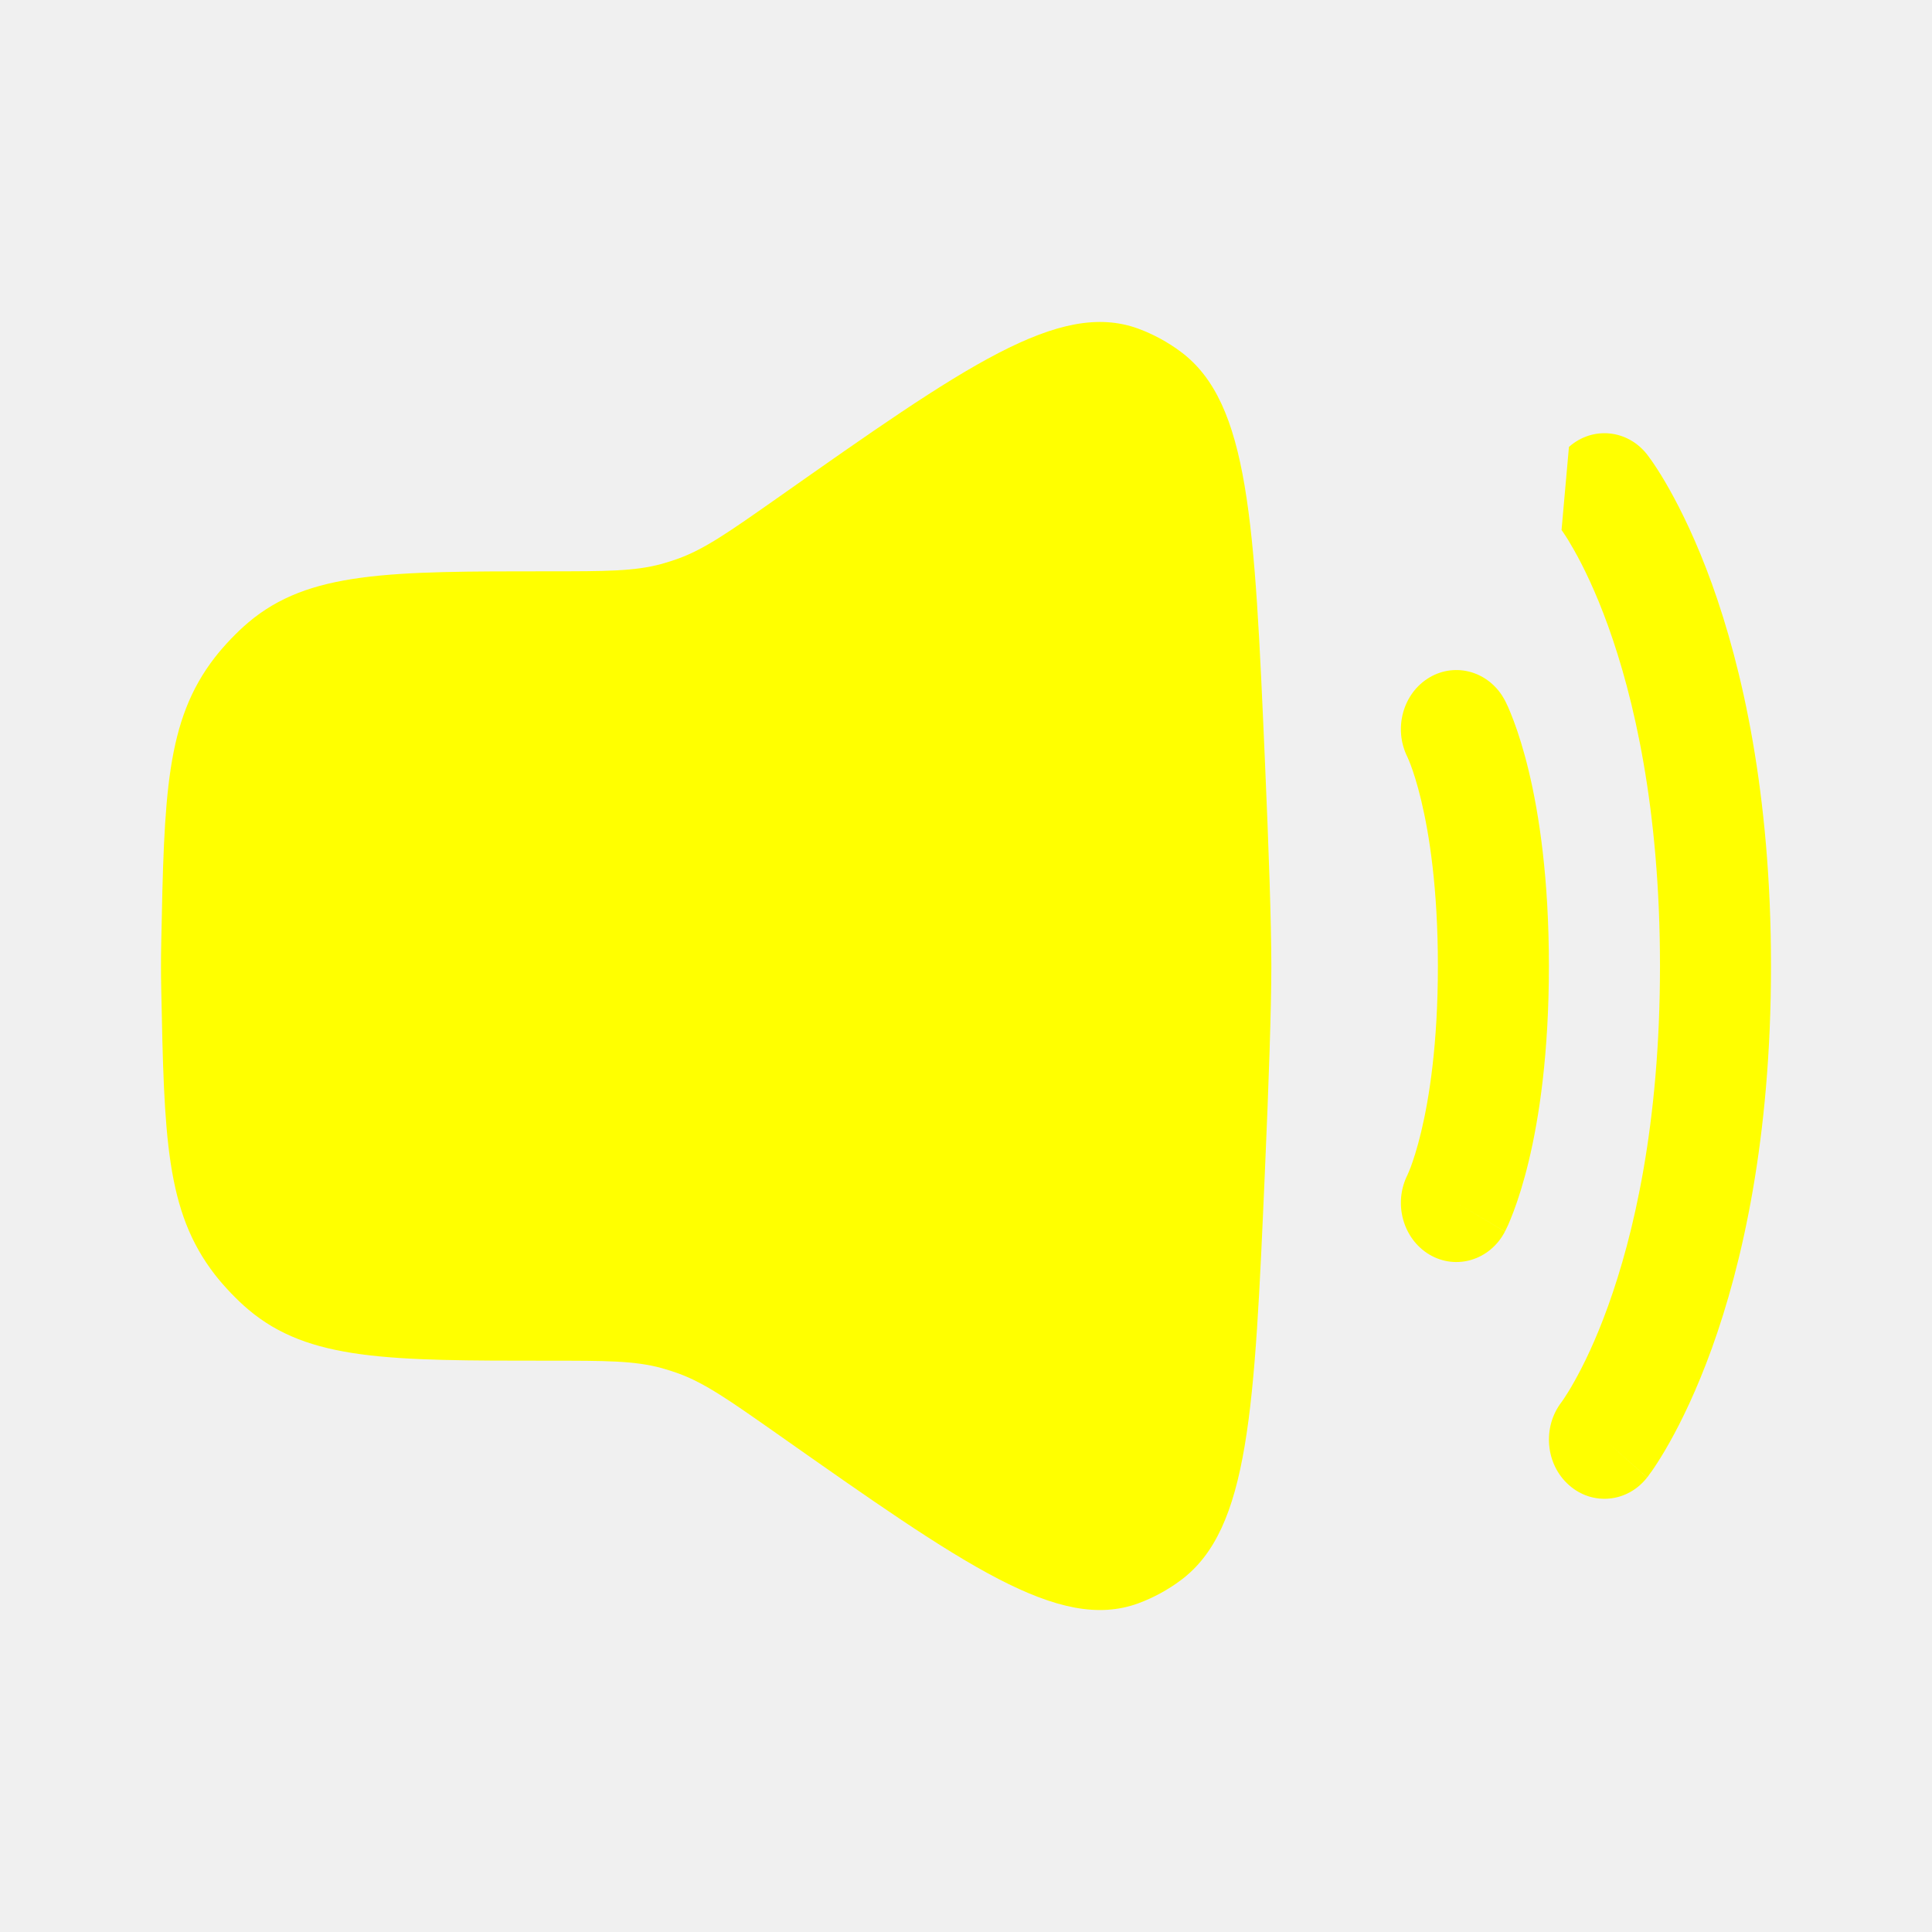
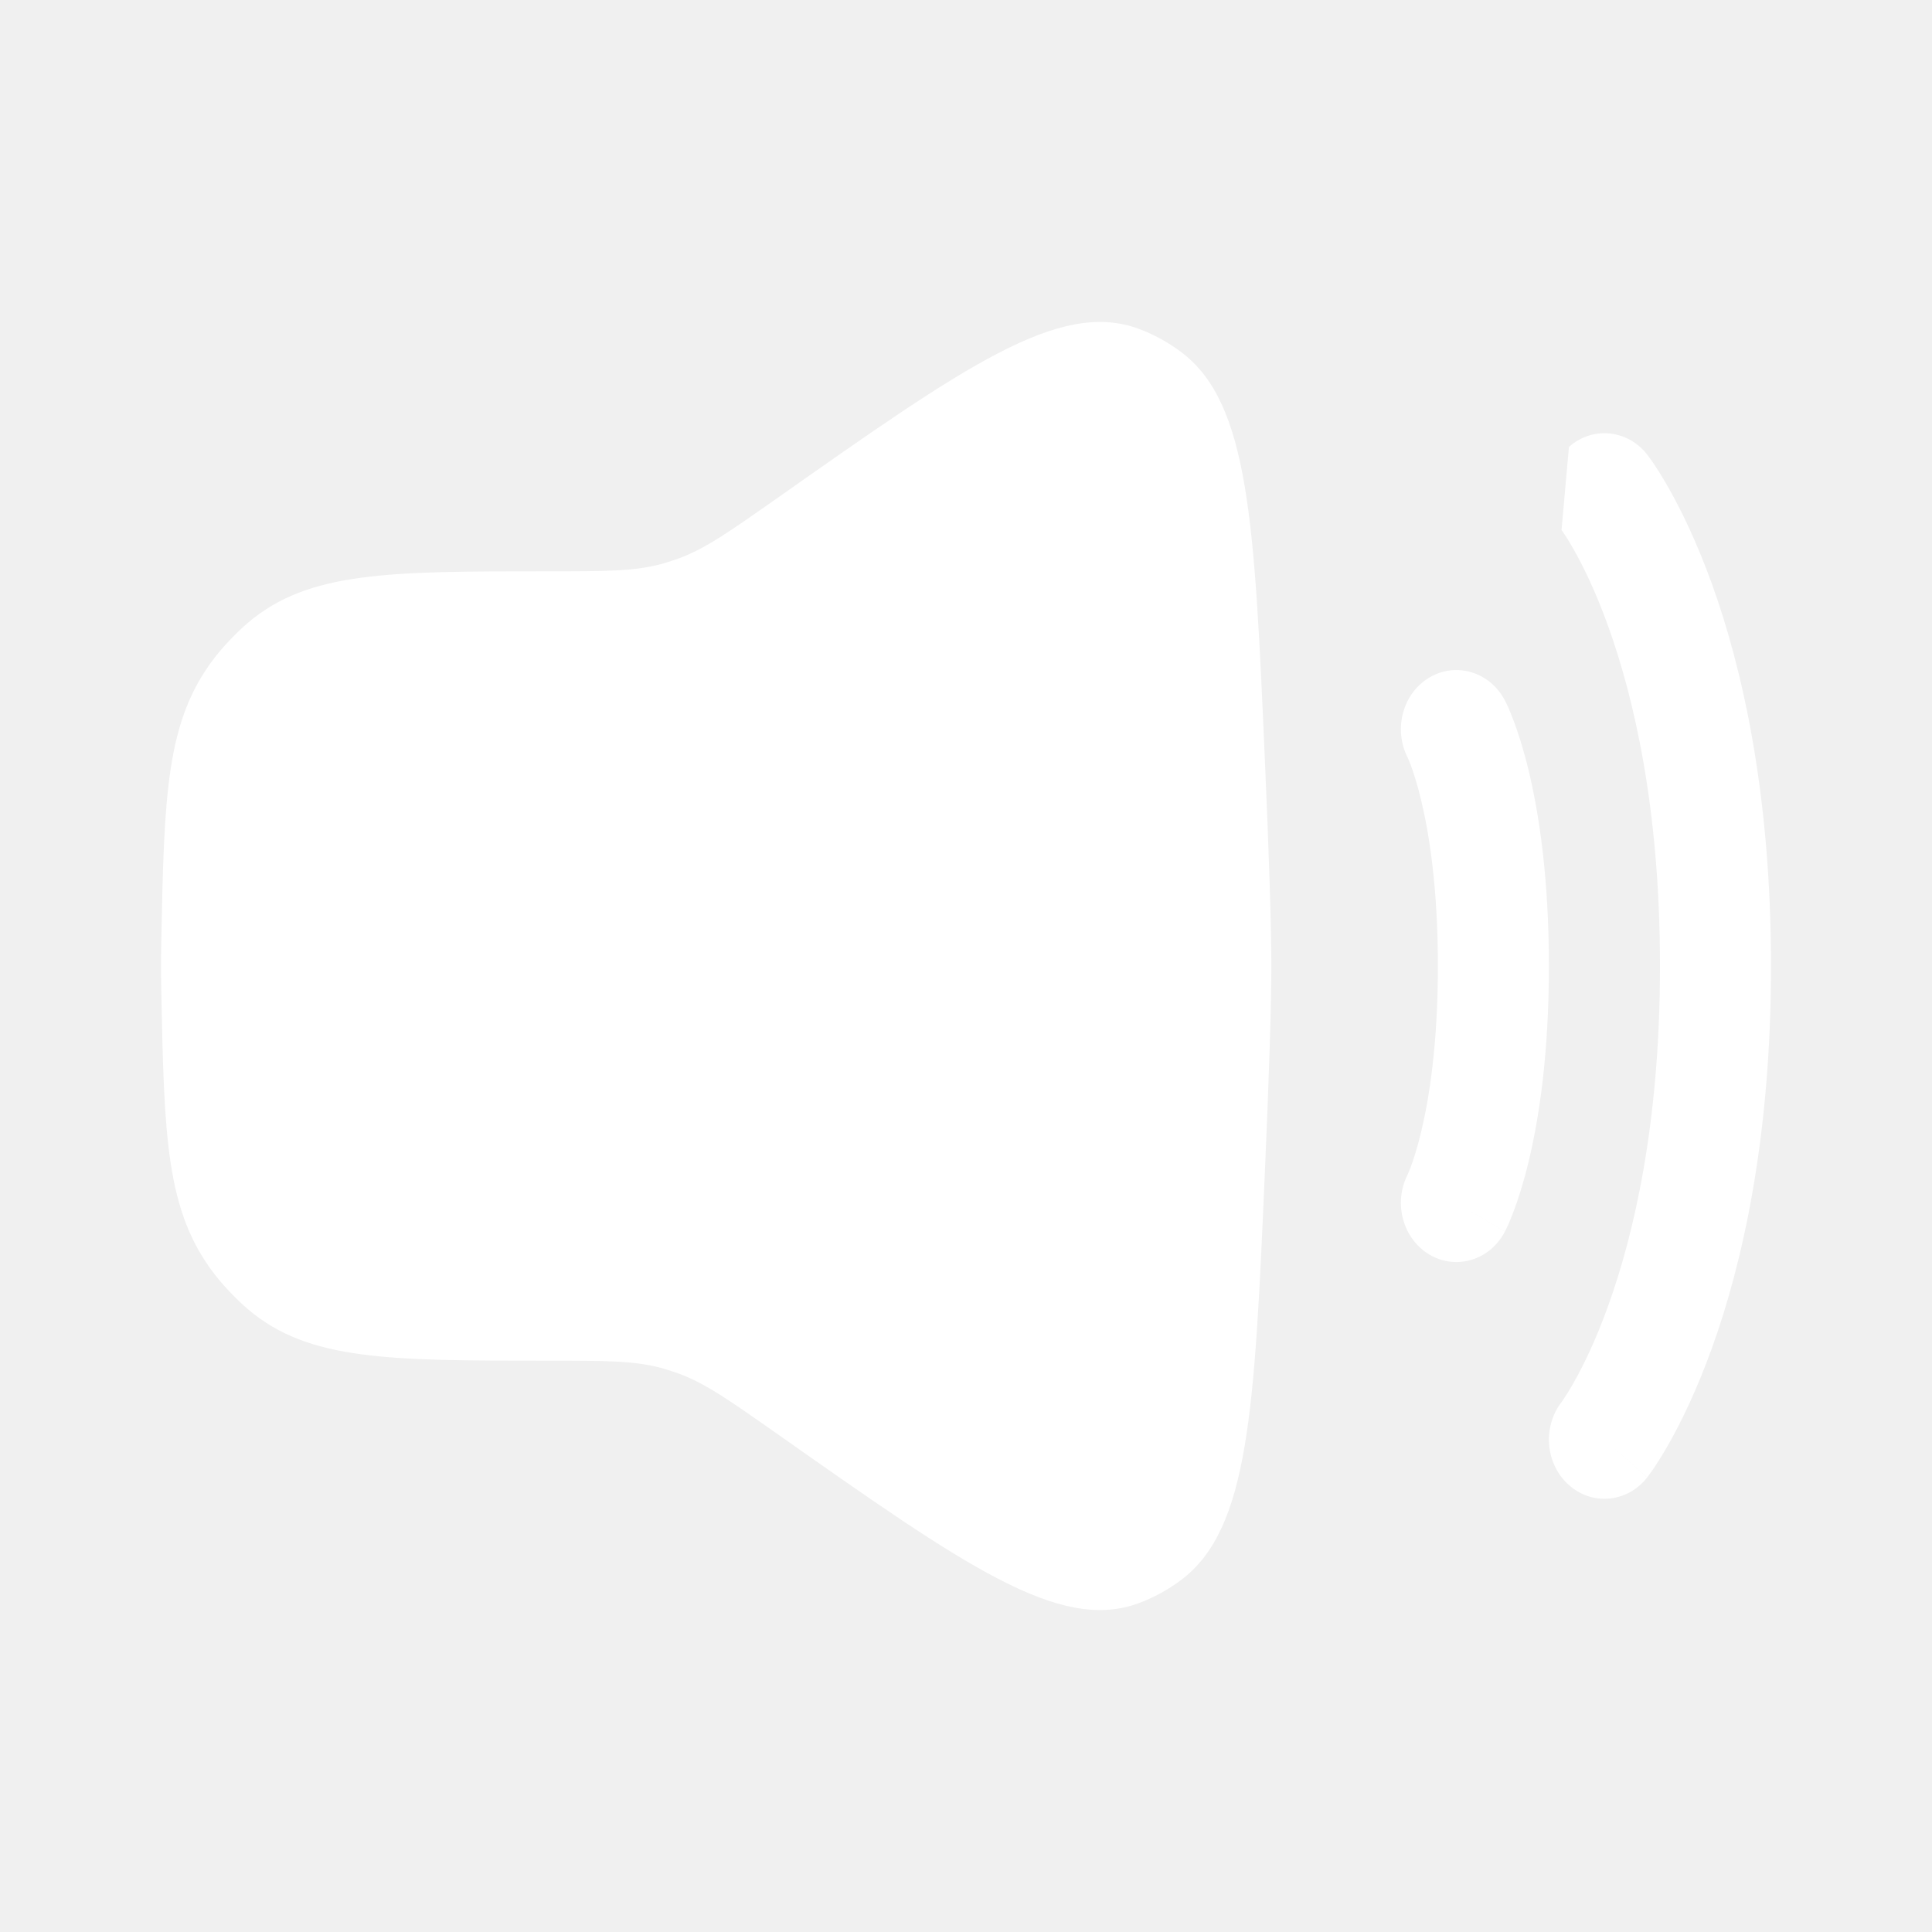
<svg xmlns="http://www.w3.org/2000/svg" width="24" height="24" fill="none" viewBox="0 0 24 24" id="volume-loud">
-   <path fill="#ffff00" d="M2.003 11.716C2.04 9.873 2.059 8.952 2.671 8.164C2.783 8.02 2.946 7.849 3.084 7.733C3.836 7.097 4.83 7.097 6.817 7.097C7.527 7.097 7.882 7.097 8.22 7.005C8.291 6.985 8.36 6.963 8.429 6.938C8.759 6.817 9.056 6.608 9.649 6.192C11.987 4.547 13.156 3.725 14.138 4.082C14.326 4.151 14.508 4.25 14.671 4.372C15.519 5.007 15.584 6.487 15.713 9.445C15.761 10.541 15.793 11.479 15.793 12C15.793 12.521 15.761 13.459 15.713 14.555C15.584 17.513 15.519 18.993 14.671 19.628C14.508 19.75 14.326 19.849 14.138 19.918C13.156 20.275 11.987 19.453 9.649 17.808C9.056 17.392 8.759 17.183 8.429 17.062C8.36 17.037 8.291 17.015 8.22 16.995C7.882 16.903 7.527 16.903 6.817 16.903C4.83 16.903 3.836 16.903 3.084 16.267C2.946 16.151 2.783 15.98 2.671 15.836C2.059 15.048 2.04 14.127 2.003 12.284C2.001 12.188 2 12.093 2 12C2 11.907 2.001 11.812 2.003 11.716Z" />
-   <path fill="#ffff00" fill-rule="evenodd" d="M19.49 5.552C19.782 5.292 20.217 5.334 20.461 5.646L19.931 6.117C20.461 5.646 20.461 5.646 20.461 5.646L20.462 5.648 20.463 5.649 20.466 5.653 20.473 5.662C20.478 5.669 20.485 5.678 20.492 5.688 20.508 5.709 20.528 5.738 20.552 5.774 20.6 5.845 20.664 5.947 20.738 6.079 20.887 6.344 21.077 6.731 21.265 7.25 21.64 8.291 22 9.851 22 12 22 14.149 21.64 15.71 21.265 16.75 21.077 17.27 20.887 17.657 20.738 17.922 20.664 18.054 20.6 18.155 20.552 18.227 20.528 18.263 20.508 18.291 20.492 18.312 20.485 18.323 20.478 18.332 20.473 18.339L20.466 18.348 20.463 18.351 20.462 18.353C20.462 18.353 20.461 18.354 19.931 17.883L20.461 18.354C20.217 18.666 19.782 18.708 19.49 18.448 19.198 18.19 19.158 17.729 19.398 17.417 19.398 17.417 19.399 17.415 19.401 17.413 19.406 17.406 19.416 17.393 19.429 17.372 19.457 17.331 19.5 17.263 19.555 17.165 19.665 16.97 19.82 16.659 19.977 16.222 20.291 15.351 20.621 13.97 20.621 12 20.621 10.031 20.291 8.65 19.977 7.778 19.82 7.342 19.665 7.031 19.555 6.836 19.5 6.738 19.457 6.669 19.429 6.629 19.416 6.608 19.406 6.595 19.401 6.588 19.399 6.586 19.398 6.584 19.398 6.584M17.757 8.416C18.09 8.219 18.51 8.347 18.695 8.702L18.092 9.059C18.695 8.702 18.695 8.702 18.695 8.702L18.696 8.703 18.696 8.704 18.698 8.707 18.701 8.714 18.71 8.732C18.717 8.746 18.725 8.763 18.735 8.785 18.753 8.827 18.777 8.884 18.804 8.956 18.858 9.1 18.925 9.305 18.99 9.575 19.12 10.115 19.241 10.912 19.241 12 19.241 13.089 19.12 13.886 18.99 14.426 18.925 14.696 18.858 14.901 18.804 15.045 18.777 15.117 18.753 15.174 18.735 15.216 18.725 15.237 18.717 15.255 18.71 15.268L18.701 15.286 18.698 15.293 18.696 15.296 18.696 15.298C18.696 15.298 18.695 15.299 18.092 14.942L18.695 15.299C18.51 15.654 18.09 15.782 17.757 15.585 17.427 15.389 17.306 14.947 17.485 14.594L17.489 14.584C17.495 14.57 17.508 14.541 17.524 14.499 17.556 14.413 17.604 14.269 17.654 14.061 17.754 13.645 17.862 12.971 17.862 12 17.862 11.03 17.754 10.356 17.654 9.94 17.604 9.732 17.556 9.587 17.524 9.502 17.508 9.459 17.495 9.431 17.489 9.417L17.485 9.407C17.306 9.053 17.427 8.611 17.757 8.416z" clip-rule="evenodd" />
+   <path fill="#ffffff" d="M2.003 11.716C2.04 9.873 2.059 8.952 2.671 8.164C2.783 8.02 2.946 7.849 3.084 7.733C3.836 7.097 4.83 7.097 6.817 7.097C7.527 7.097 7.882 7.097 8.22 7.005C8.291 6.985 8.36 6.963 8.429 6.938C8.759 6.817 9.056 6.608 9.649 6.192C11.987 4.547 13.156 3.725 14.138 4.082C14.326 4.151 14.508 4.25 14.671 4.372C15.519 5.007 15.584 6.487 15.713 9.445C15.761 10.541 15.793 11.479 15.793 12C15.793 12.521 15.761 13.459 15.713 14.555C15.584 17.513 15.519 18.993 14.671 19.628C14.508 19.75 14.326 19.849 14.138 19.918C13.156 20.275 11.987 19.453 9.649 17.808C9.056 17.392 8.759 17.183 8.429 17.062C8.36 17.037 8.291 17.015 8.22 16.995C7.882 16.903 7.527 16.903 6.817 16.903C4.83 16.903 3.836 16.903 3.084 16.267C2.946 16.151 2.783 15.98 2.671 15.836C2.059 15.048 2.04 14.127 2.003 12.284C2.001 12.188 2 12.093 2 12C2 11.907 2.001 11.812 2.003 11.716Z" />
+   <path fill="#ffffff" fill-rule="evenodd" d="M19.49 5.552C19.782 5.292 20.217 5.334 20.461 5.646L19.931 6.117C20.461 5.646 20.461 5.646 20.461 5.646L20.462 5.648 20.463 5.649 20.466 5.653 20.473 5.662C20.478 5.669 20.485 5.678 20.492 5.688 20.508 5.709 20.528 5.738 20.552 5.774 20.6 5.845 20.664 5.947 20.738 6.079 20.887 6.344 21.077 6.731 21.265 7.25 21.64 8.291 22 9.851 22 12 22 14.149 21.64 15.71 21.265 16.75 21.077 17.27 20.887 17.657 20.738 17.922 20.664 18.054 20.6 18.155 20.552 18.227 20.528 18.263 20.508 18.291 20.492 18.312 20.485 18.323 20.478 18.332 20.473 18.339L20.466 18.348 20.463 18.351 20.462 18.353C20.462 18.353 20.461 18.354 19.931 17.883L20.461 18.354C20.217 18.666 19.782 18.708 19.49 18.448 19.198 18.19 19.158 17.729 19.398 17.417 19.398 17.417 19.399 17.415 19.401 17.413 19.406 17.406 19.416 17.393 19.429 17.372 19.457 17.331 19.5 17.263 19.555 17.165 19.665 16.97 19.82 16.659 19.977 16.222 20.291 15.351 20.621 13.97 20.621 12 20.621 10.031 20.291 8.65 19.977 7.778 19.82 7.342 19.665 7.031 19.555 6.836 19.5 6.738 19.457 6.669 19.429 6.629 19.416 6.608 19.406 6.595 19.401 6.588 19.399 6.586 19.398 6.584 19.398 6.584M17.757 8.416C18.09 8.219 18.51 8.347 18.695 8.702L18.092 9.059C18.695 8.702 18.695 8.702 18.695 8.702L18.696 8.703 18.696 8.704 18.698 8.707 18.701 8.714 18.71 8.732C18.717 8.746 18.725 8.763 18.735 8.785 18.753 8.827 18.777 8.884 18.804 8.956 18.858 9.1 18.925 9.305 18.99 9.575 19.12 10.115 19.241 10.912 19.241 12 19.241 13.089 19.12 13.886 18.99 14.426 18.925 14.696 18.858 14.901 18.804 15.045 18.777 15.117 18.753 15.174 18.735 15.216 18.725 15.237 18.717 15.255 18.71 15.268L18.701 15.286 18.698 15.293 18.696 15.296 18.696 15.298C18.696 15.298 18.695 15.299 18.092 14.942L18.695 15.299C18.51 15.654 18.09 15.782 17.757 15.585 17.427 15.389 17.306 14.947 17.485 14.594L17.489 14.584C17.495 14.57 17.508 14.541 17.524 14.499 17.556 14.413 17.604 14.269 17.654 14.061 17.754 13.645 17.862 12.971 17.862 12 17.862 11.03 17.754 10.356 17.654 9.94 17.604 9.732 17.556 9.587 17.524 9.502 17.508 9.459 17.495 9.431 17.489 9.417L17.485 9.407C17.306 9.053 17.427 8.611 17.757 8.416z" clip-rule="evenodd" />
</svg>
